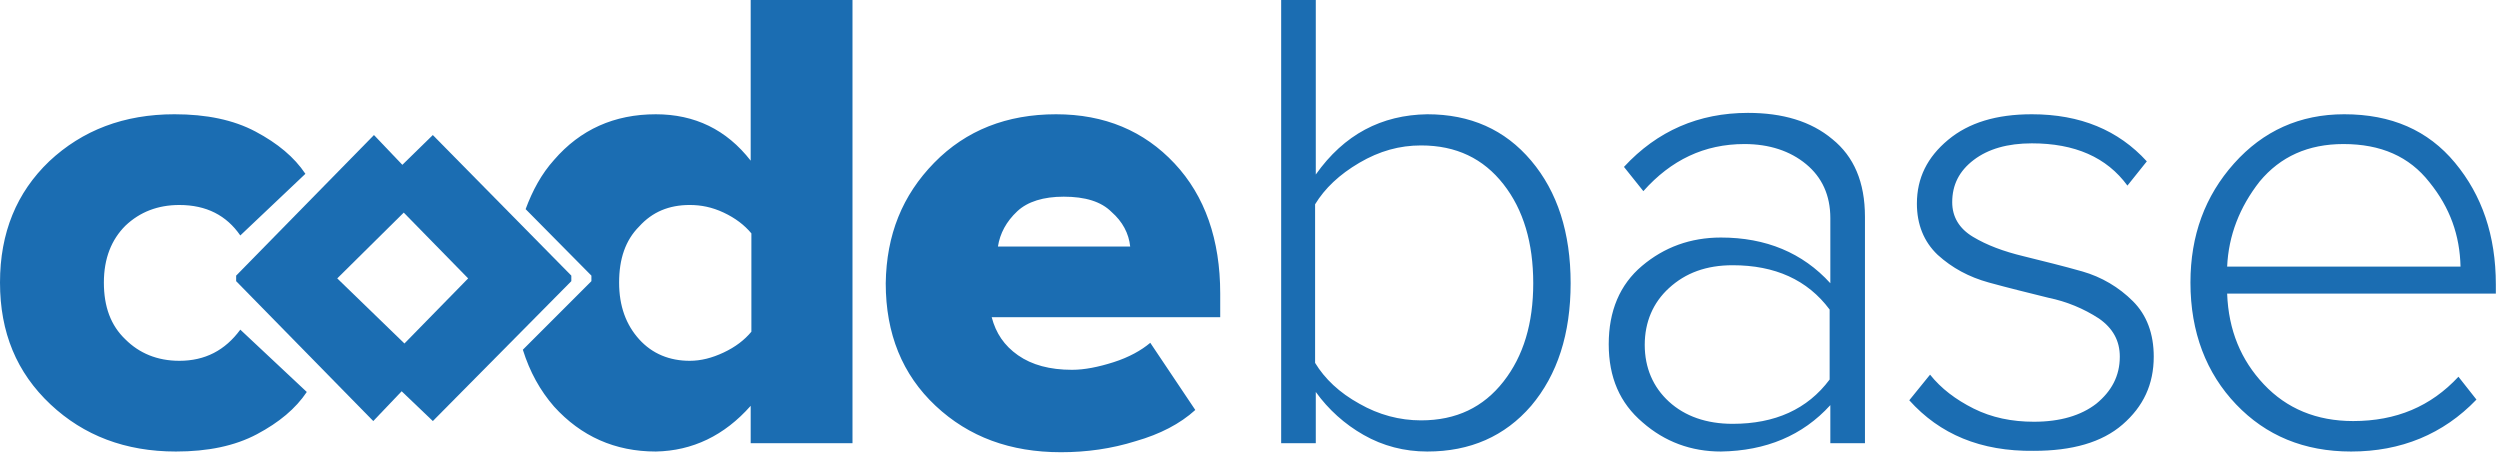
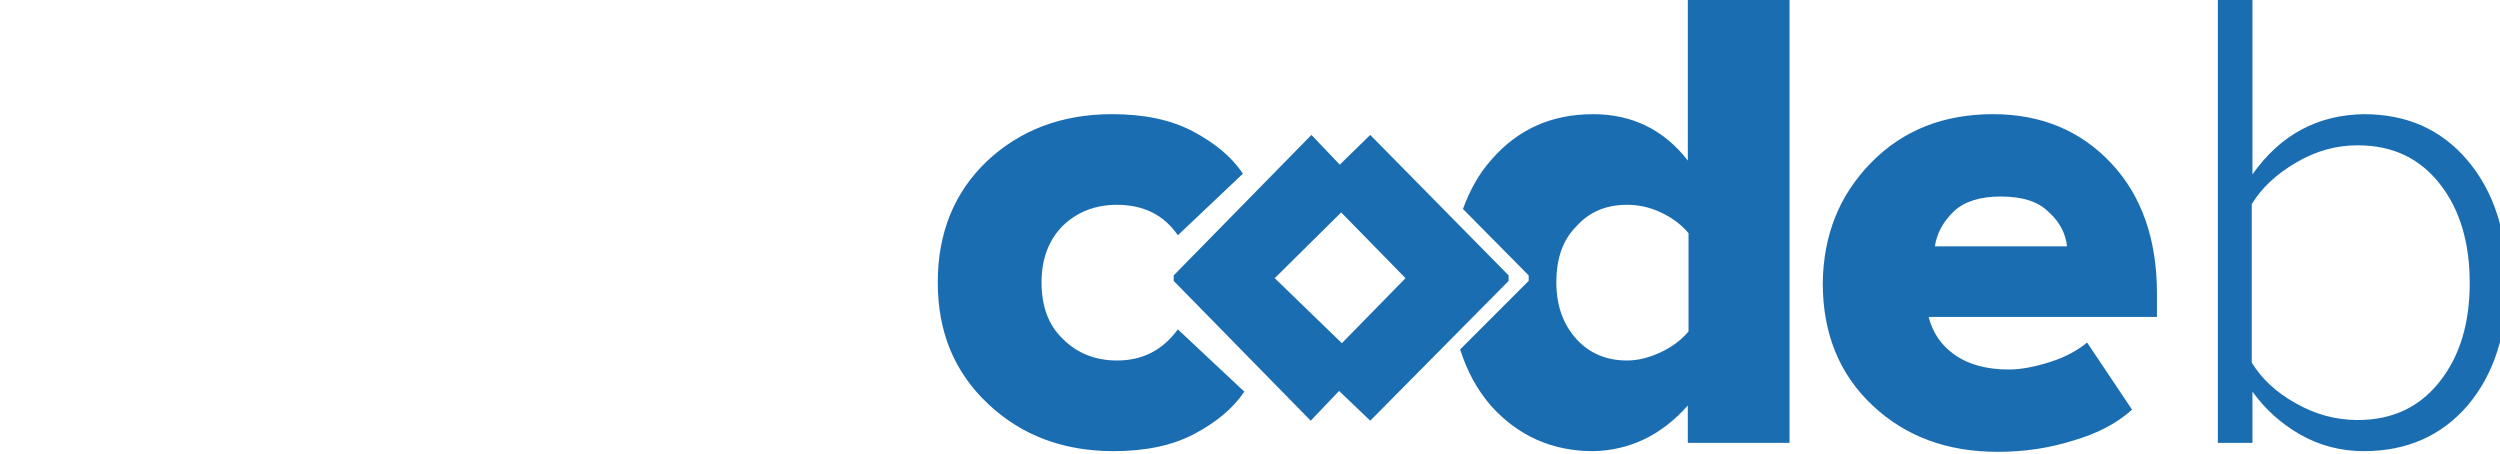
- <svg xmlns="http://www.w3.org/2000/svg" width="6.61rem" height="1.2rem" viewBox="0 0 512 93">
+ <svg xmlns="http://www.w3.org/2000/svg" width="5.51em" height="1em" viewBox="0 0 128 93">
  <g fill="#1b6db2">
    <path d="M456.12 54.604h47.796c-.142-6.382-2.128-12.056-6.382-17.303c-4.114-5.248-9.928-7.8-17.587-7.8c-7.233 0-12.907 2.552-17.161 7.658c-4.113 5.248-6.383 11.063-6.666 17.445m-7.517 3.262c0-9.644 2.978-17.729 8.935-24.395c5.957-6.665 13.474-10.07 22.55-10.07c9.645 0 17.162 3.263 22.693 9.929c5.531 6.666 8.368 14.892 8.368 24.961v1.844h-55.03c.284 7.517 2.837 13.616 7.518 18.58c4.68 4.964 10.779 7.517 18.295 7.517c8.794 0 15.885-2.979 21.558-9.077l3.688 4.68c-6.808 7.091-15.46 10.637-25.671 10.637c-9.644 0-17.445-3.262-23.544-9.644c-6.098-6.383-9.36-14.75-9.36-24.962m-321.809 0c0 4.822 1.419 8.651 4.113 11.63c2.695 2.978 6.24 4.397 10.354 4.397c2.27 0 4.538-.568 6.95-1.702c2.41-1.135 4.254-2.553 5.673-4.255v-20.14c-1.419-1.702-3.262-3.12-5.673-4.255c-2.412-1.134-4.68-1.56-6.95-1.56c-4.255 0-7.659 1.418-10.354 4.397c-2.836 2.836-4.113 6.666-4.113 11.488m264.226 24.11l4.255-5.247c2.27 2.837 5.248 5.106 8.936 6.95c3.687 1.843 7.8 2.694 12.339 2.694c5.39 0 9.644-1.276 12.764-3.687c3.12-2.553 4.822-5.673 4.822-9.644c0-3.262-1.418-5.815-4.255-7.801a29.937 29.937 0 0 0-10.353-4.255c-3.971-.993-8.084-1.985-12.197-3.12c-4.113-1.135-7.517-2.978-10.496-5.673c-2.836-2.695-4.254-6.24-4.254-10.495c0-5.248 2.127-9.503 6.382-13.049c4.255-3.545 9.928-5.247 17.161-5.247c9.928 0 17.729 3.262 23.544 9.644l-3.972 4.964c-4.254-5.815-10.779-8.652-19.572-8.652c-4.964 0-8.935 1.135-11.913 3.404c-2.979 2.27-4.397 5.106-4.397 8.652c0 2.978 1.418 5.39 4.255 7.091c2.836 1.702 6.24 2.979 10.353 3.971c3.971.993 8.084 1.986 12.056 3.12a23.948 23.948 0 0 1 10.353 6.1c2.837 2.836 4.255 6.665 4.255 11.346c0 5.673-2.128 10.211-6.382 13.899c-4.255 3.687-10.354 5.39-18.154 5.39c-10.921.141-19.29-3.405-25.53-10.354M204.375 50.492h27.089c-.284-2.695-1.56-5.106-3.83-7.092c-2.127-2.127-5.39-3.12-9.786-3.12c-4.113 0-7.375.993-9.502 2.979c-2.27 2.127-3.546 4.538-3.971 7.233m132.467 20.14c0 4.68 1.702 8.651 4.964 11.63c3.262 2.978 7.659 4.538 13.048 4.538c8.652 0 15.318-2.979 19.856-9.077V63.397c-4.538-6.098-11.204-9.077-19.856-9.077c-5.39 0-9.644 1.56-13.048 4.68c-3.262 2.979-4.964 6.95-4.964 11.63M10.07 33.045c6.808-6.382 15.317-9.644 25.67-9.644c6.525 0 12.056 1.134 16.595 3.545c4.538 2.411 7.942 5.248 10.211 8.652L49.214 48.222c-2.836-4.113-6.95-6.24-12.48-6.24c-4.397 0-8.085 1.417-11.063 4.254c-2.837 2.837-4.397 6.666-4.397 11.63s1.419 8.793 4.397 11.63c2.836 2.836 6.524 4.397 11.063 4.397c5.247 0 9.36-2.128 12.48-6.383L62.83 80.275c-2.27 3.404-5.673 6.24-10.212 8.651c-4.538 2.411-10.07 3.546-16.594 3.546c-10.353 0-18.863-3.262-25.67-9.644C3.403 76.304 0 68.078 0 57.866s3.404-18.438 10.07-24.82m319.397 37.443c0-6.808 2.27-12.198 6.808-16.027c4.538-3.83 9.928-5.815 16.168-5.815c9.22 0 16.736 3.12 22.41 9.36v-13.33c0-4.68-1.703-8.368-4.965-11.063c-3.262-2.694-7.517-4.113-12.623-4.113c-8.226 0-15.033 3.262-20.707 9.645l-3.97-4.964c6.807-7.375 15.317-11.063 25.387-11.063c7.09 0 12.906 1.702 17.303 5.39c4.396 3.545 6.665 8.793 6.665 15.884V90.77h-7.09v-7.8c-5.674 6.24-13.19 9.36-22.41 9.502c-6.098 0-11.488-1.986-16.026-5.957c-4.68-3.971-6.95-9.219-6.95-16.026m-138.14-37.16c6.523-6.665 14.891-9.927 24.961-9.927c9.928 0 18.012 3.404 24.253 10.07c6.24 6.665 9.36 15.6 9.36 26.663v4.822h-46.803c.851 3.262 2.553 5.815 5.39 7.8c2.836 1.986 6.524 2.98 11.062 2.98c2.553 0 5.39-.568 8.51-1.56c3.12-.994 5.673-2.412 7.517-3.972l9.219 13.757c-3.12 2.837-7.234 4.964-12.198 6.383c-4.964 1.56-10.07 2.269-15.317 2.269c-10.354 0-18.863-3.12-25.671-9.503c-6.808-6.382-10.212-14.75-10.212-25.103c.142-9.928 3.404-18.012 9.928-24.678m78.005 40.989c1.985 3.262 4.964 6.099 9.077 8.368c3.971 2.27 8.226 3.404 12.623 3.404c7.233 0 12.764-2.695 16.877-7.943c4.113-5.247 6.099-11.913 6.099-20.14c0-8.225-1.986-15.033-6.099-20.28c-4.113-5.248-9.644-7.943-16.877-7.943c-4.397 0-8.51 1.135-12.623 3.546c-4.113 2.41-7.092 5.247-9.077 8.51zm-155.87-41.556c5.39-6.24 12.34-9.36 20.85-9.36c7.942 0 14.466 3.12 19.43 9.502V0h20.849v90.77h-20.85v-7.659c-5.389 6.099-11.913 9.22-19.43 9.361c-8.368 0-15.317-3.12-20.848-9.219c-2.837-3.262-4.964-7.091-6.383-11.63l14.041-14.04v-1.135l-13.473-13.616c1.418-3.83 3.262-7.233 5.815-10.07m148.92 58.008V0h7.092v35.74c5.815-8.225 13.473-12.197 22.834-12.338c8.793 0 15.885 3.12 21.274 9.502c5.39 6.382 8.084 14.75 8.084 25.104c0 10.353-2.694 18.721-8.084 25.103c-5.39 6.24-12.48 9.361-21.274 9.361c-4.68 0-9.077-1.135-13.048-3.404a30.76 30.76 0 0 1-9.786-8.793V90.77z" />
    <path d="m82.26 80.133l-5.815 6.099l-28.082-28.65v-1.134l28.224-28.791l5.815 6.098l6.24-6.098l28.366 28.79v1.135l-28.365 28.65zm.426-36.592L69.07 57.015l13.758 13.332l13.048-13.332z" />
  </g>
</svg>
